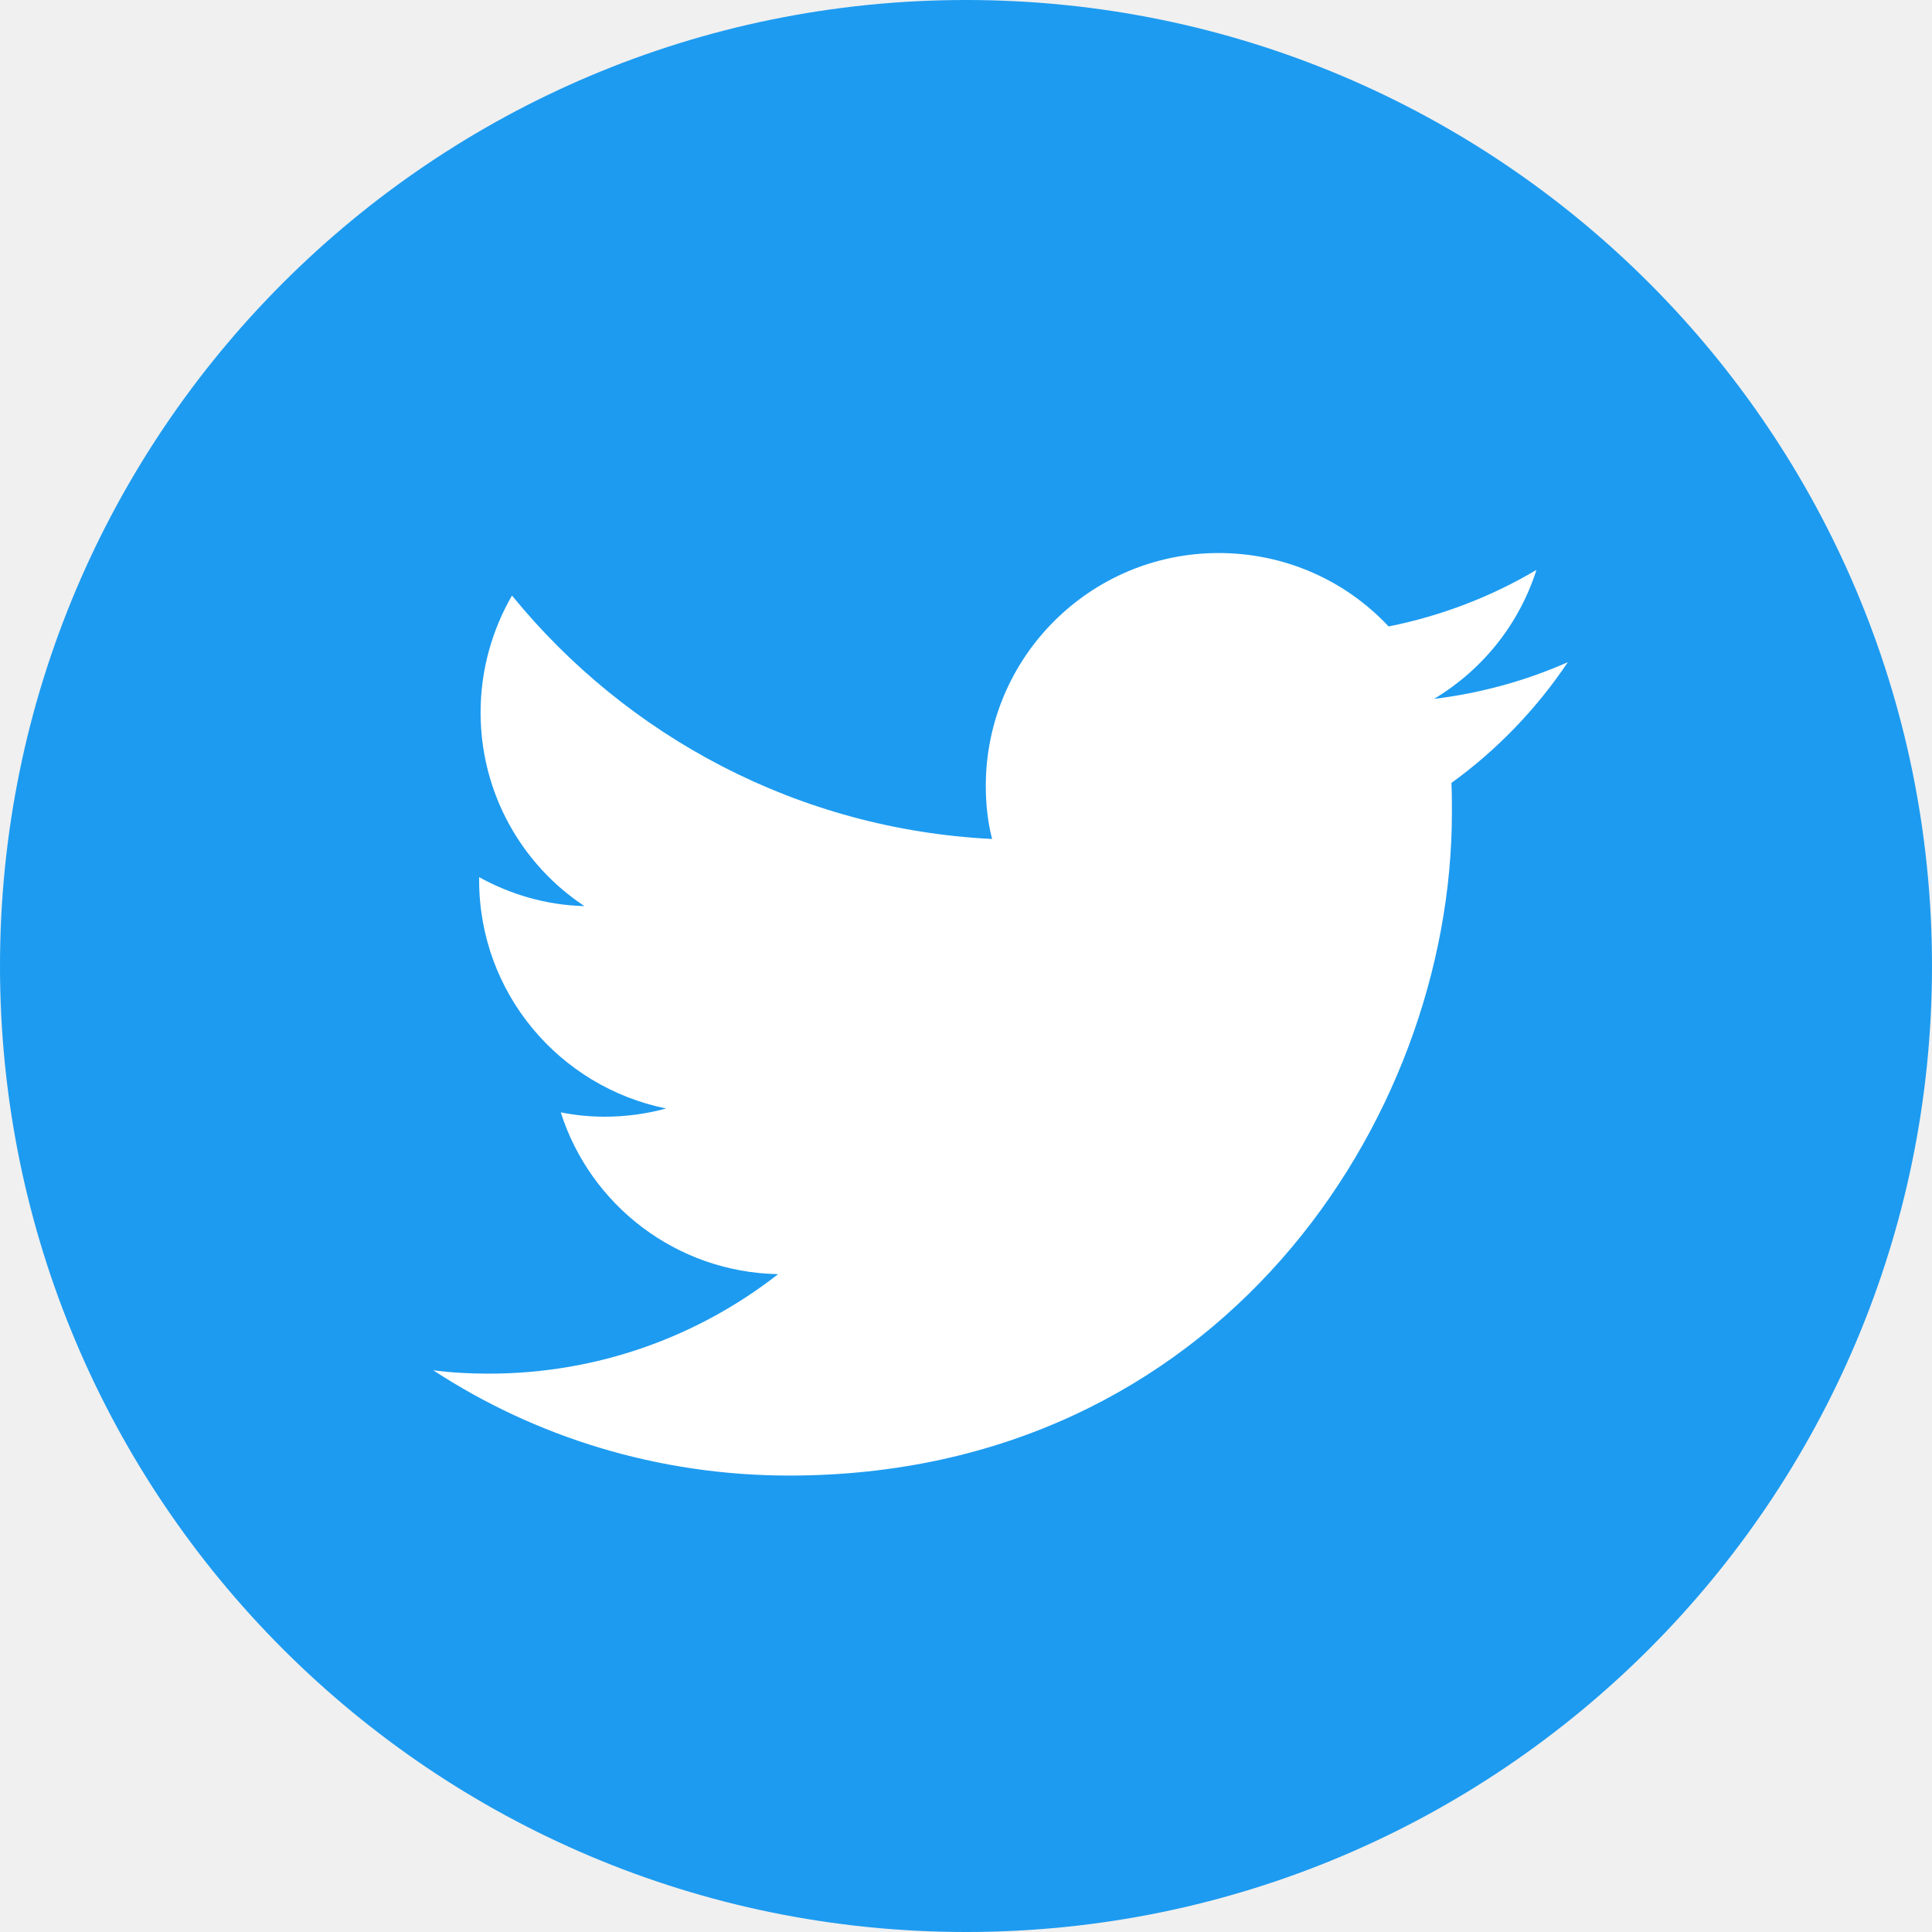
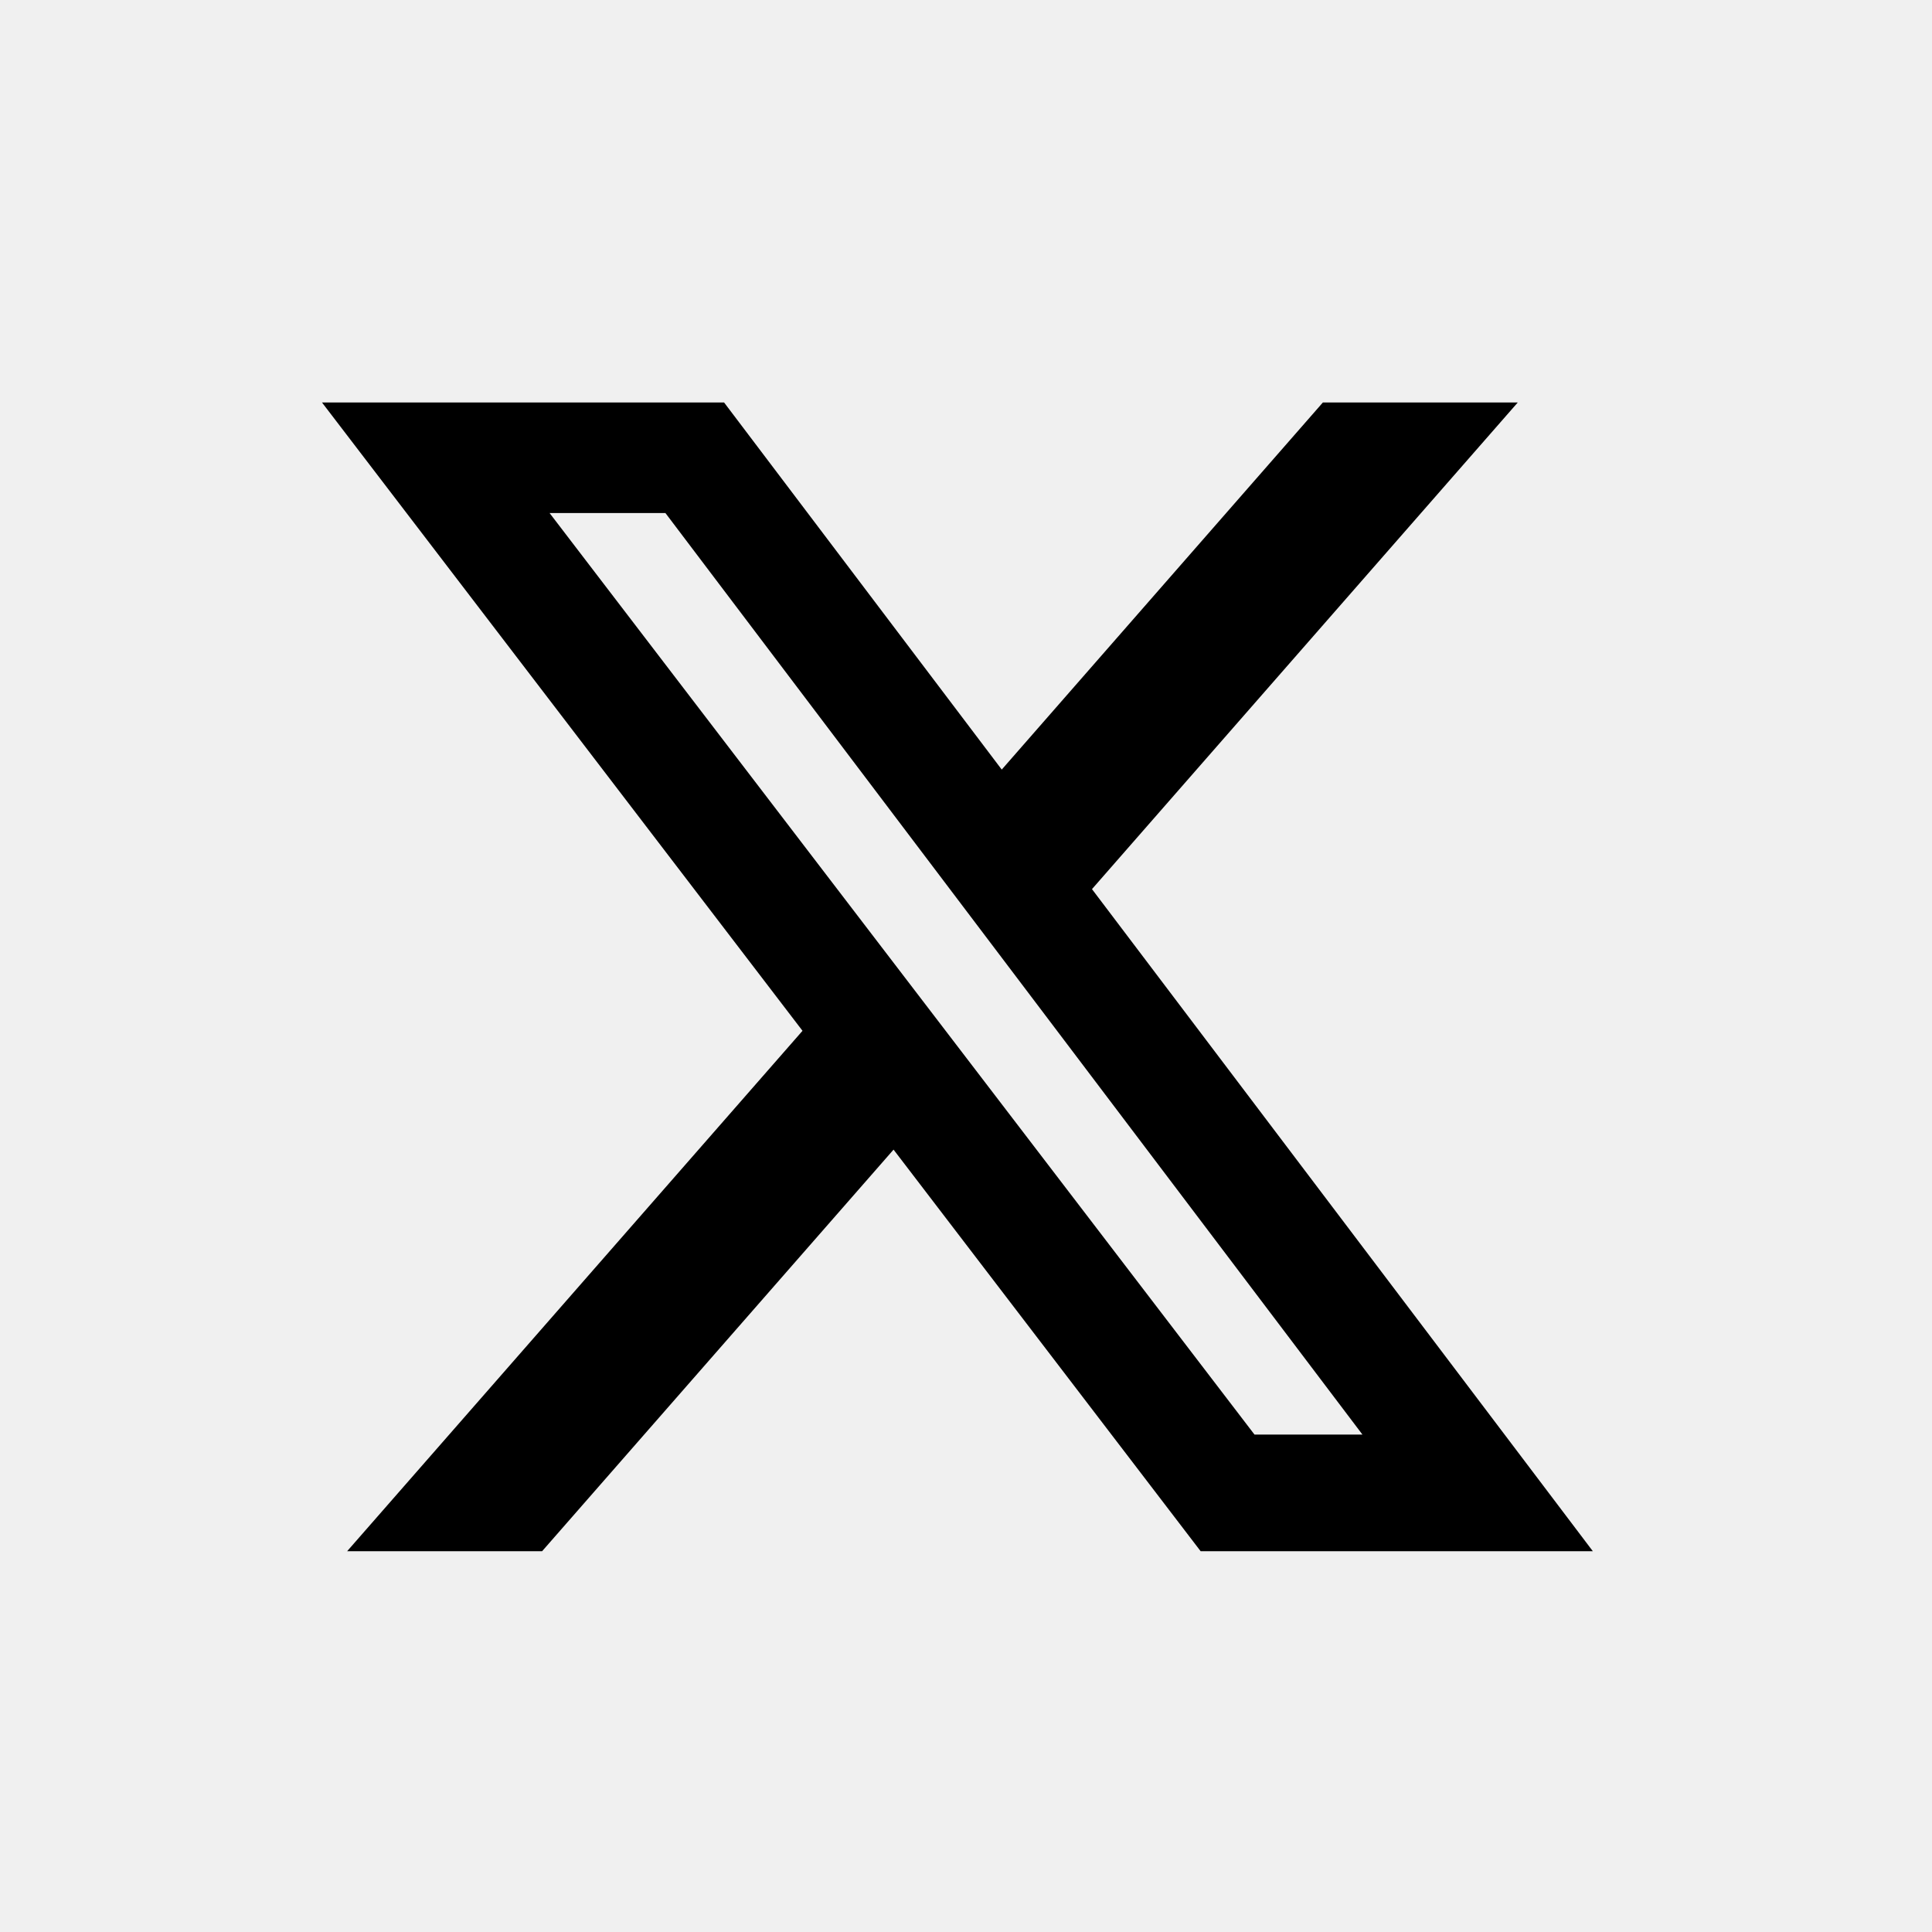
- <svg xmlns="http://www.w3.org/2000/svg" width="20" height="20" viewBox="0 0 20 20" fill="none">
-   <rect width="20" height="20" rx="10" fill="#1D9BF0" />
-   <path d="M8.17 15.275C12.605 15.275 15.03 11.6 15.03 8.415C15.03 8.31 15.03 8.205 15.025 8.105C15.495 7.765 15.905 7.34 16.23 6.855C15.8 7.045 15.335 7.175 14.845 7.235C15.345 6.935 15.725 6.465 15.905 5.9C15.44 6.175 14.925 6.375 14.375 6.485C13.935 6.015 13.31 5.725 12.615 5.725C11.285 5.725 10.205 6.805 10.205 8.135C10.205 8.325 10.225 8.51 10.27 8.685C8.265 8.585 6.49 7.625 5.3 6.165C5.095 6.52 4.975 6.935 4.975 7.375C4.975 8.21 5.4 8.95 6.05 9.38C5.655 9.37 5.285 9.26 4.96 9.08C4.96 9.09 4.96 9.1 4.96 9.11C4.96 10.28 5.79 11.25 6.895 11.475C6.695 11.53 6.48 11.56 6.26 11.56C6.105 11.56 5.955 11.545 5.805 11.515C6.11 12.475 7 13.17 8.055 13.19C7.23 13.835 6.19 14.22 5.06 14.22C4.865 14.22 4.675 14.21 4.485 14.185C5.54 14.875 6.81 15.275 8.17 15.275Z" fill="white" />
+ <svg xmlns="http://www.w3.org/2000/svg" width="24" height="24" viewBox="0 0 24 24" fill="none">
+   <path d="M16.433 5H18.854L13.565 11.045L19.787 19.27H14.915L11.1 14.281L6.734 19.27H4.312L9.969 12.805L4 5H8.995L12.444 9.56L16.433 5ZM15.584 17.821H16.925L8.266 6.373H6.827L15.584 17.821Z" fill="black" />
</svg>
